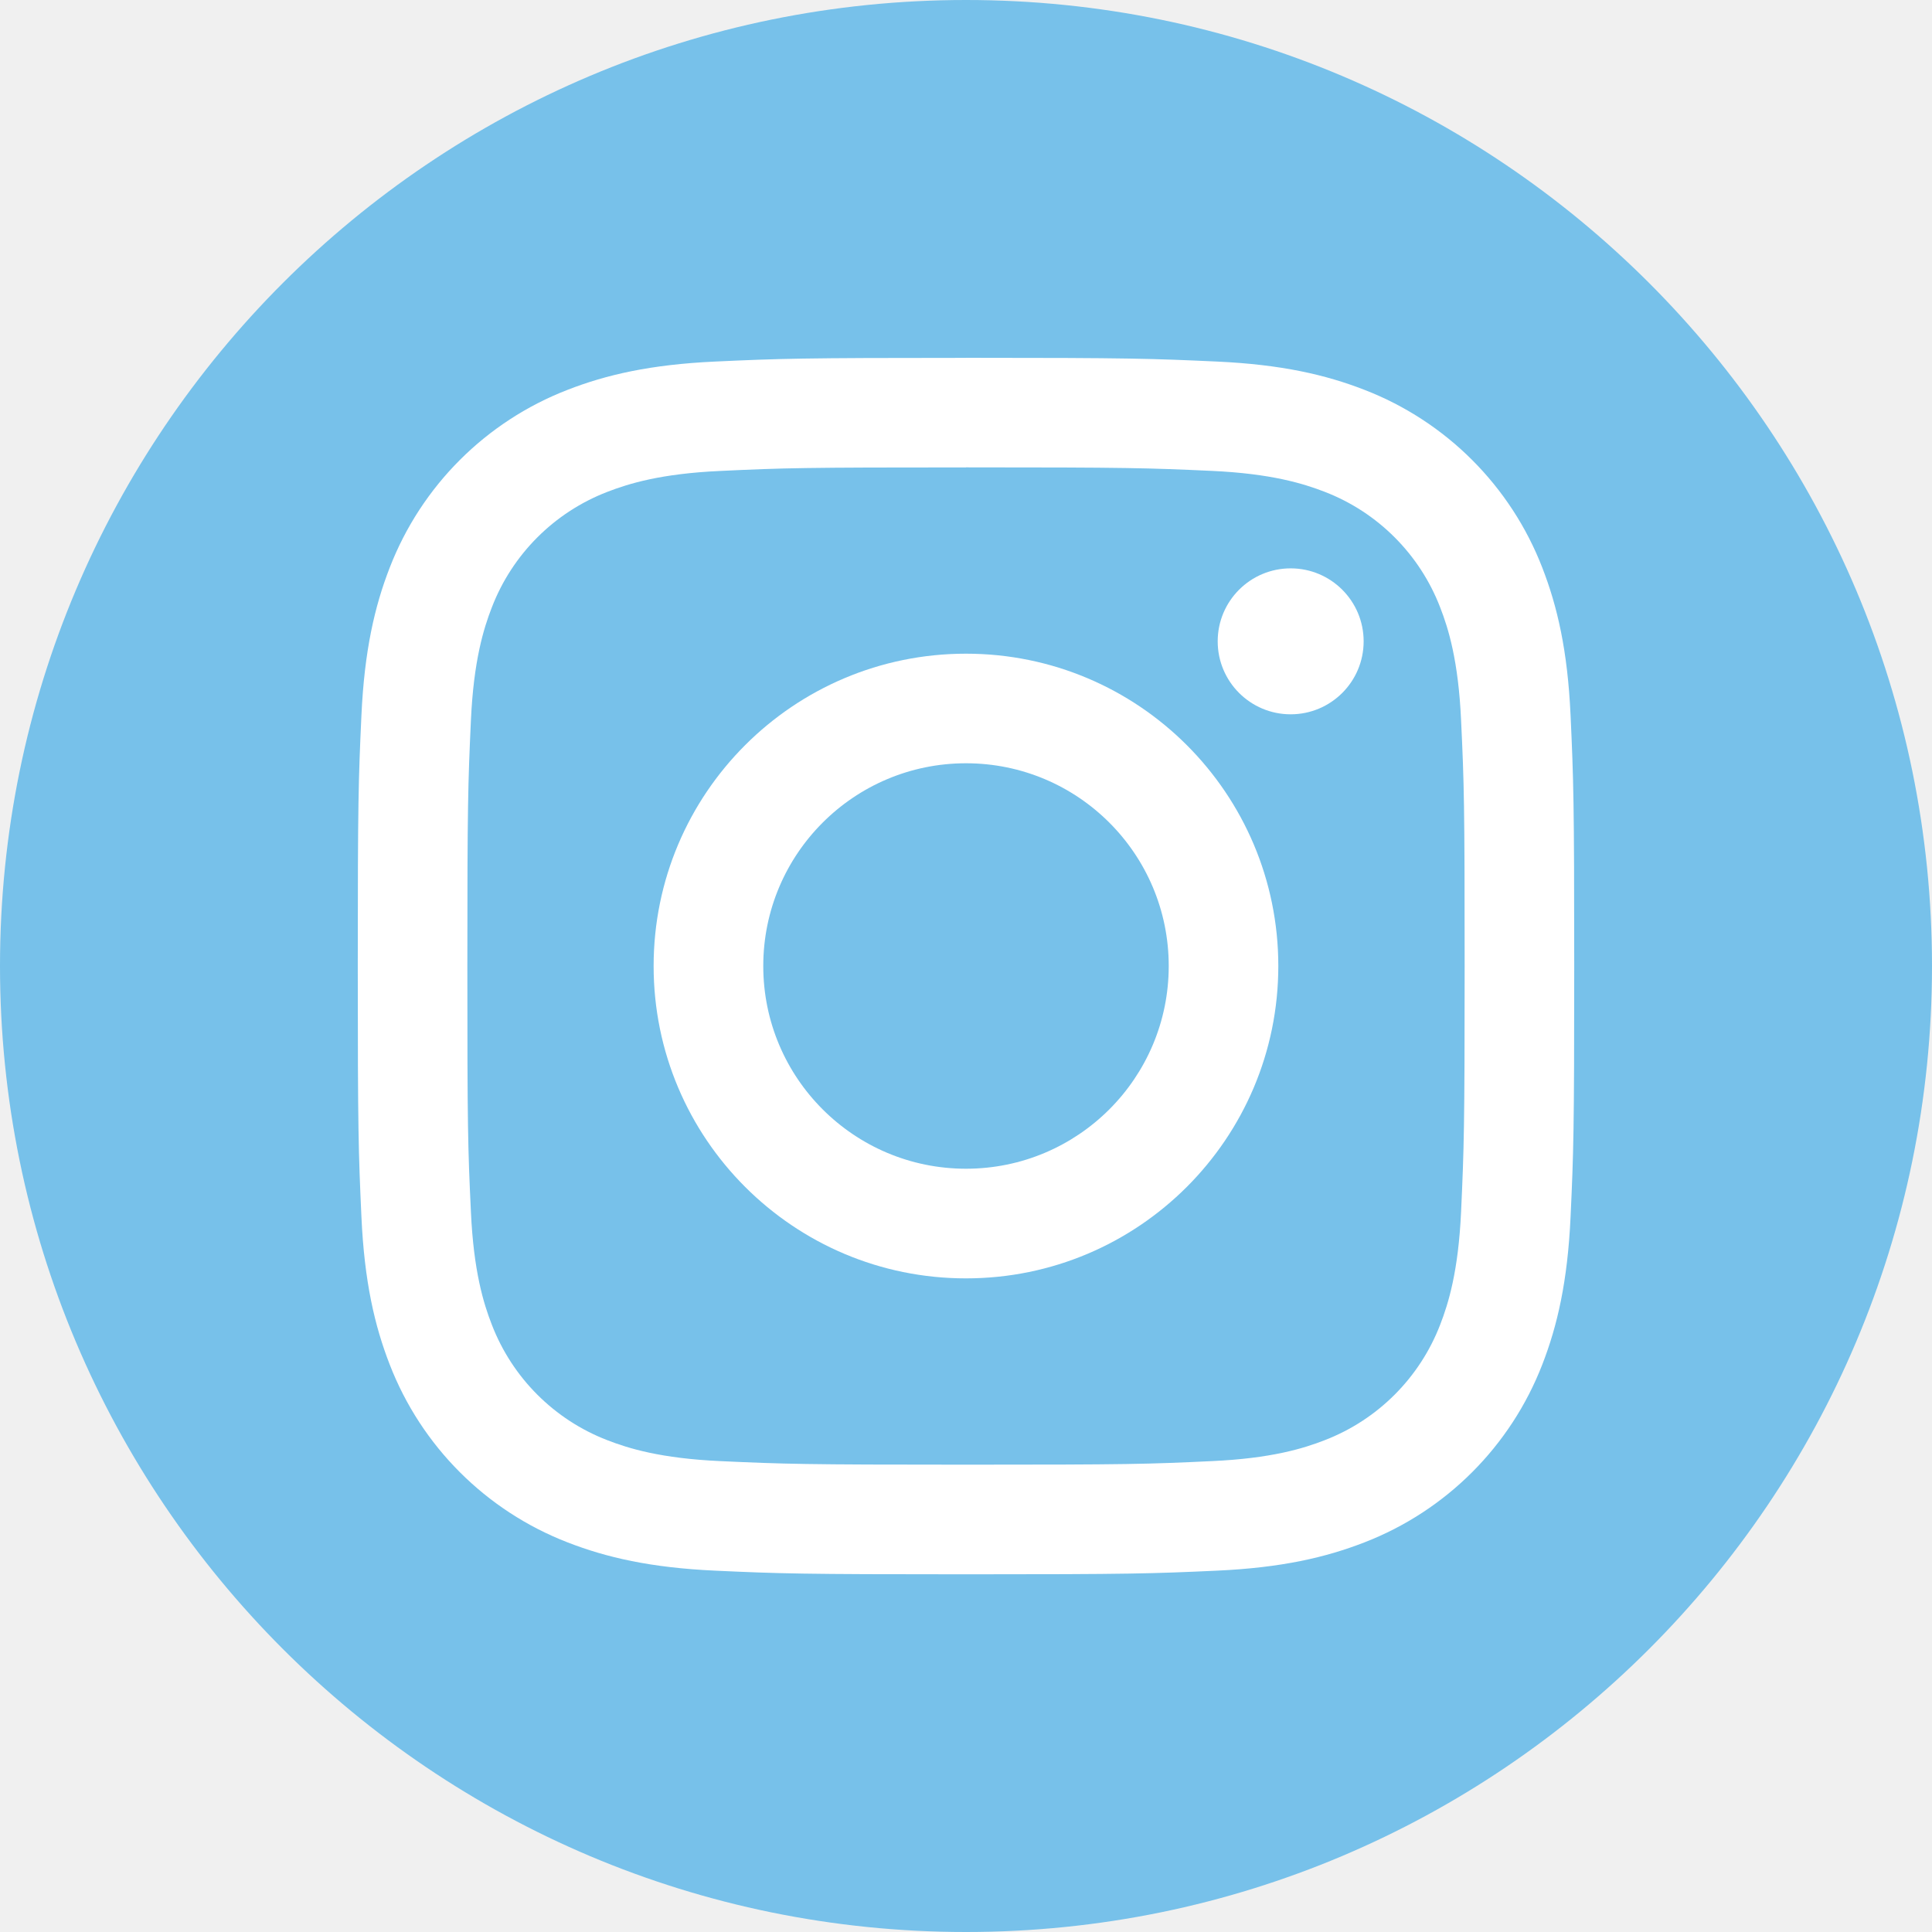
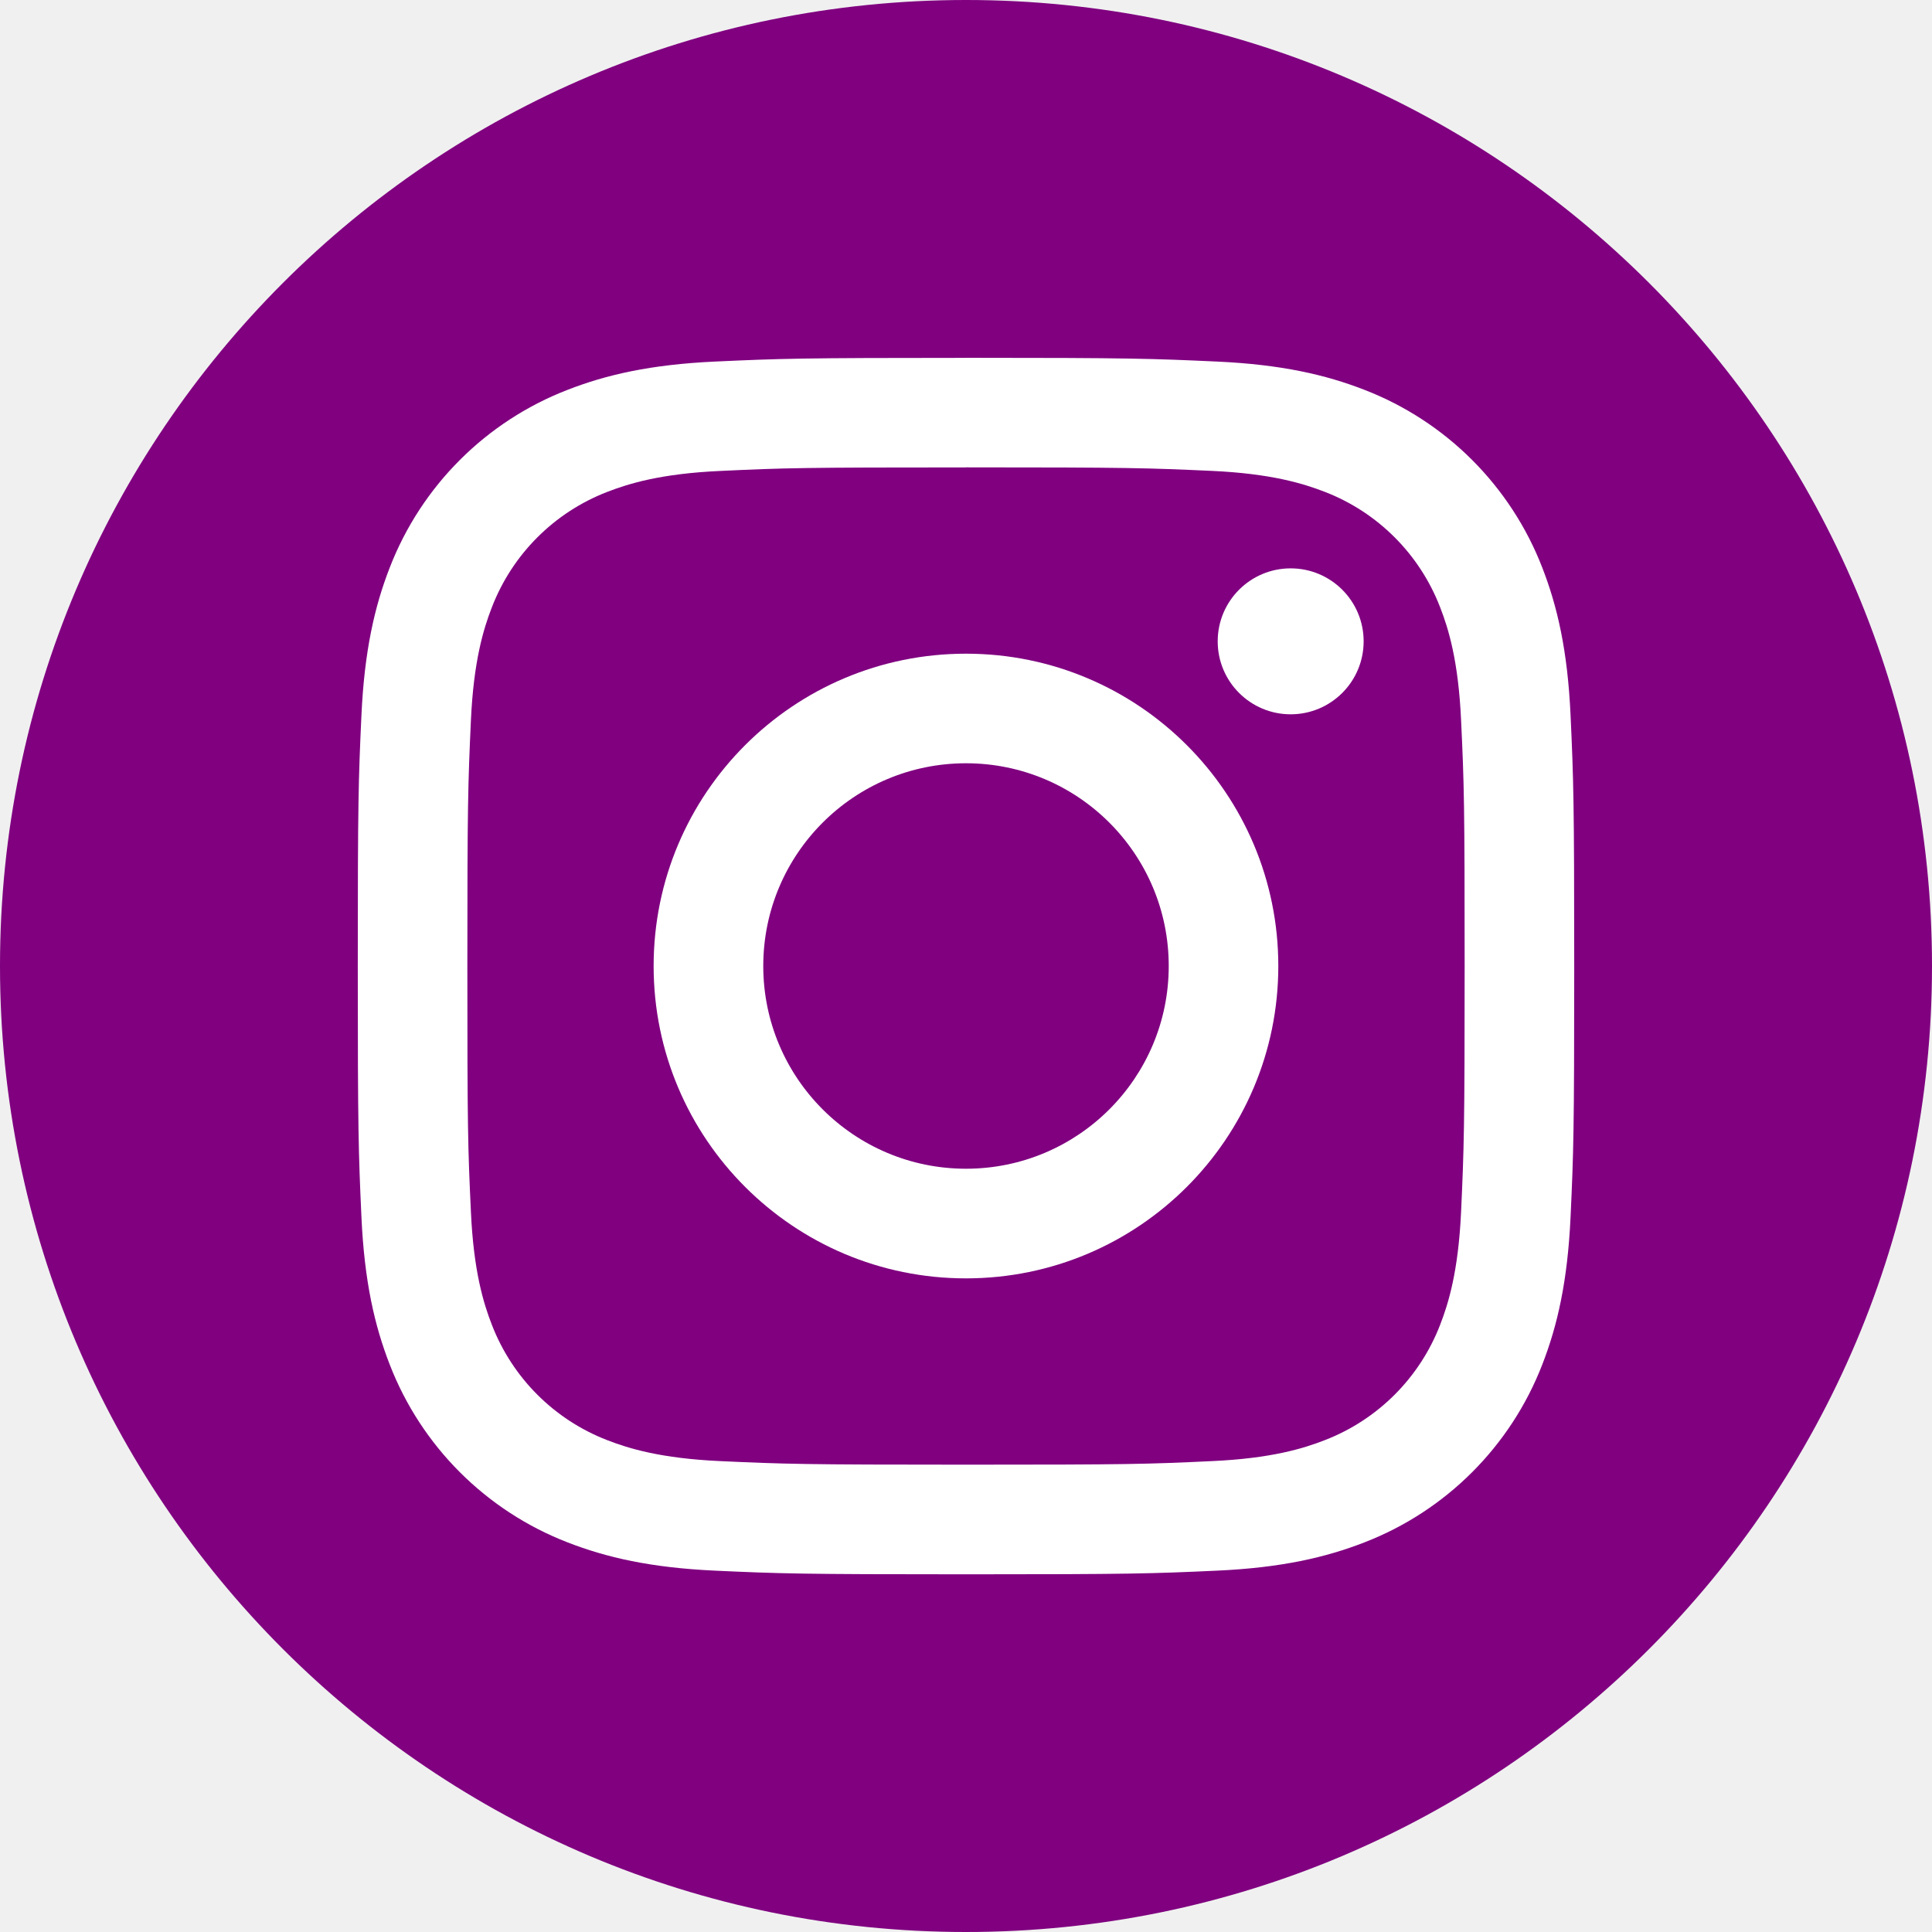
<svg xmlns="http://www.w3.org/2000/svg" id="Слой_1" data-name="Слой 1" viewBox="0 0 634.88 634.87" version="1.1">
  <defs id="defs26">
    <style id="style24">.cls-1{fill:#22565a;}.cls-2{fill:#fff;}</style>
  </defs>
-   <circle class="cls-1" cx="317.44" cy="317.44" r="317.44" id="circle28" style="fill:#77c1ea;fill-opacity:1" />
+   <circle class="cls-1" cx="317.44" cy="317.44" r="317.44" id="circle28" style="fill:#800080;fill-opacity:1" />
  <path class="cls-2" d="M600,409c53.37,0,59.69.2,80.76,1.16,19.49.89,30.07,4.15,37.12,6.88A66.16,66.16,0,0,1,755.81,455c2.74,7,6,17.62,6.88,37.11,1,21.07,1.17,27.39,1.17,80.76s-.21,59.69-1.17,80.77c-.89,19.48-4.14,30.07-6.88,37.11a66.18,66.18,0,0,1-37.93,37.93c-7,2.74-17.63,6-37.12,6.88-21.07,1-27.39,1.17-80.76,1.17s-59.69-.21-80.76-1.17c-19.49-.89-30.07-4.14-37.12-6.88a66.18,66.18,0,0,1-37.93-37.93c-2.74-7-6-17.63-6.88-37.11-1-21.08-1.17-27.4-1.17-80.77s.21-59.69,1.17-80.76c.89-19.49,4.14-30.07,6.88-37.11a66.16,66.16,0,0,1,37.93-37.94c7.05-2.73,17.63-6,37.12-6.88,21.07-1,27.39-1.16,80.76-1.16m0-36c-54.28,0-61.09.23-82.41,1.21s-35.8,4.35-48.51,9.29a102.23,102.23,0,0,0-58.46,58.45c-4.94,12.71-8.31,27.24-9.29,48.52s-1.2,28.12-1.2,82.4.23,61.09,1.2,82.41,4.35,35.8,9.29,48.51a102.28,102.28,0,0,0,58.46,58.46c12.71,4.94,27.24,8.32,48.51,9.29s28.13,1.2,82.41,1.2,61.09-.23,82.41-1.2,35.8-4.35,48.51-9.29a102.28,102.28,0,0,0,58.46-58.46c4.94-12.71,8.31-27.24,9.29-48.51s1.2-28.13,1.2-82.41-.23-61.09-1.2-82.4-4.35-35.81-9.29-48.52a102.23,102.23,0,0,0-58.46-58.45c-12.71-4.94-27.24-8.32-48.51-9.29S654.28,373,600,373Z" transform="translate(-282.56 -255.42)" id="path30" />
  <path class="cls-2" d="M600,470.23A102.64,102.64,0,1,0,702.63,572.86,102.63,102.63,0,0,0,600,470.23Zm0,169.25a66.62,66.62,0,1,1,66.62-66.62A66.62,66.62,0,0,1,600,639.48Z" transform="translate(-282.56 -255.42)" id="path32" />
  <circle class="cls-2" cx="424.13" cy="210.75" r="23.98" id="circle34" />
</svg>
